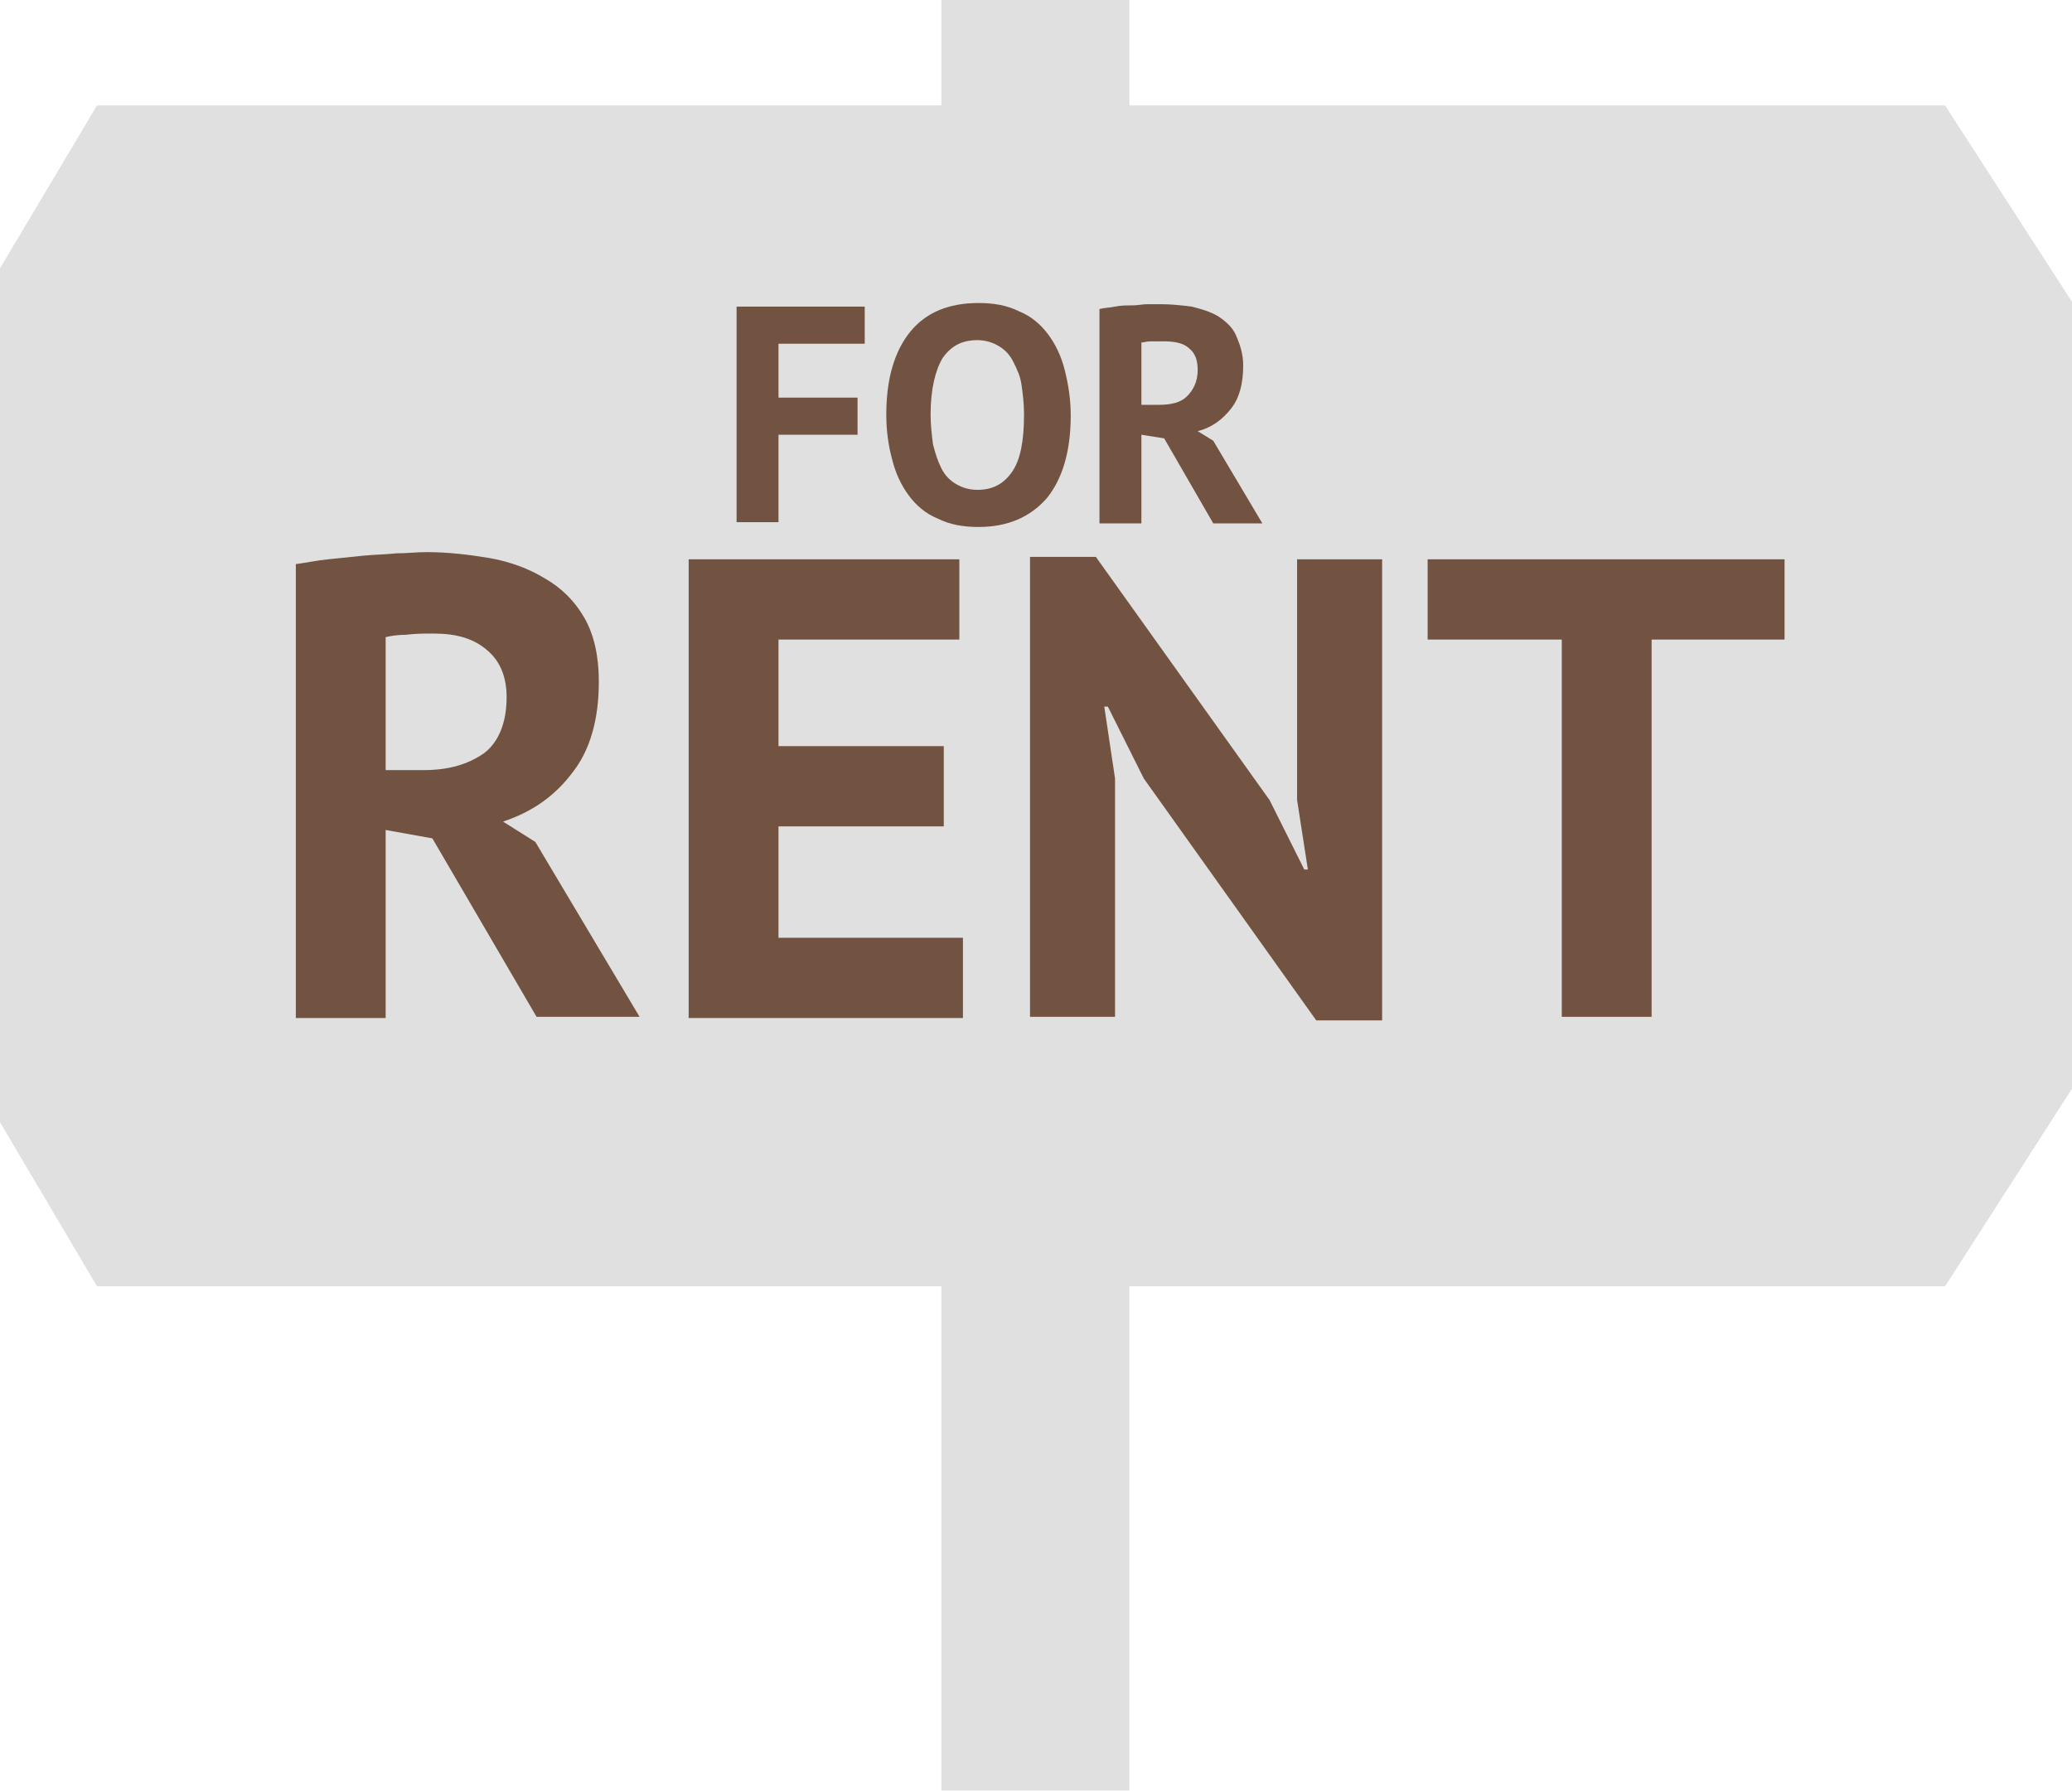
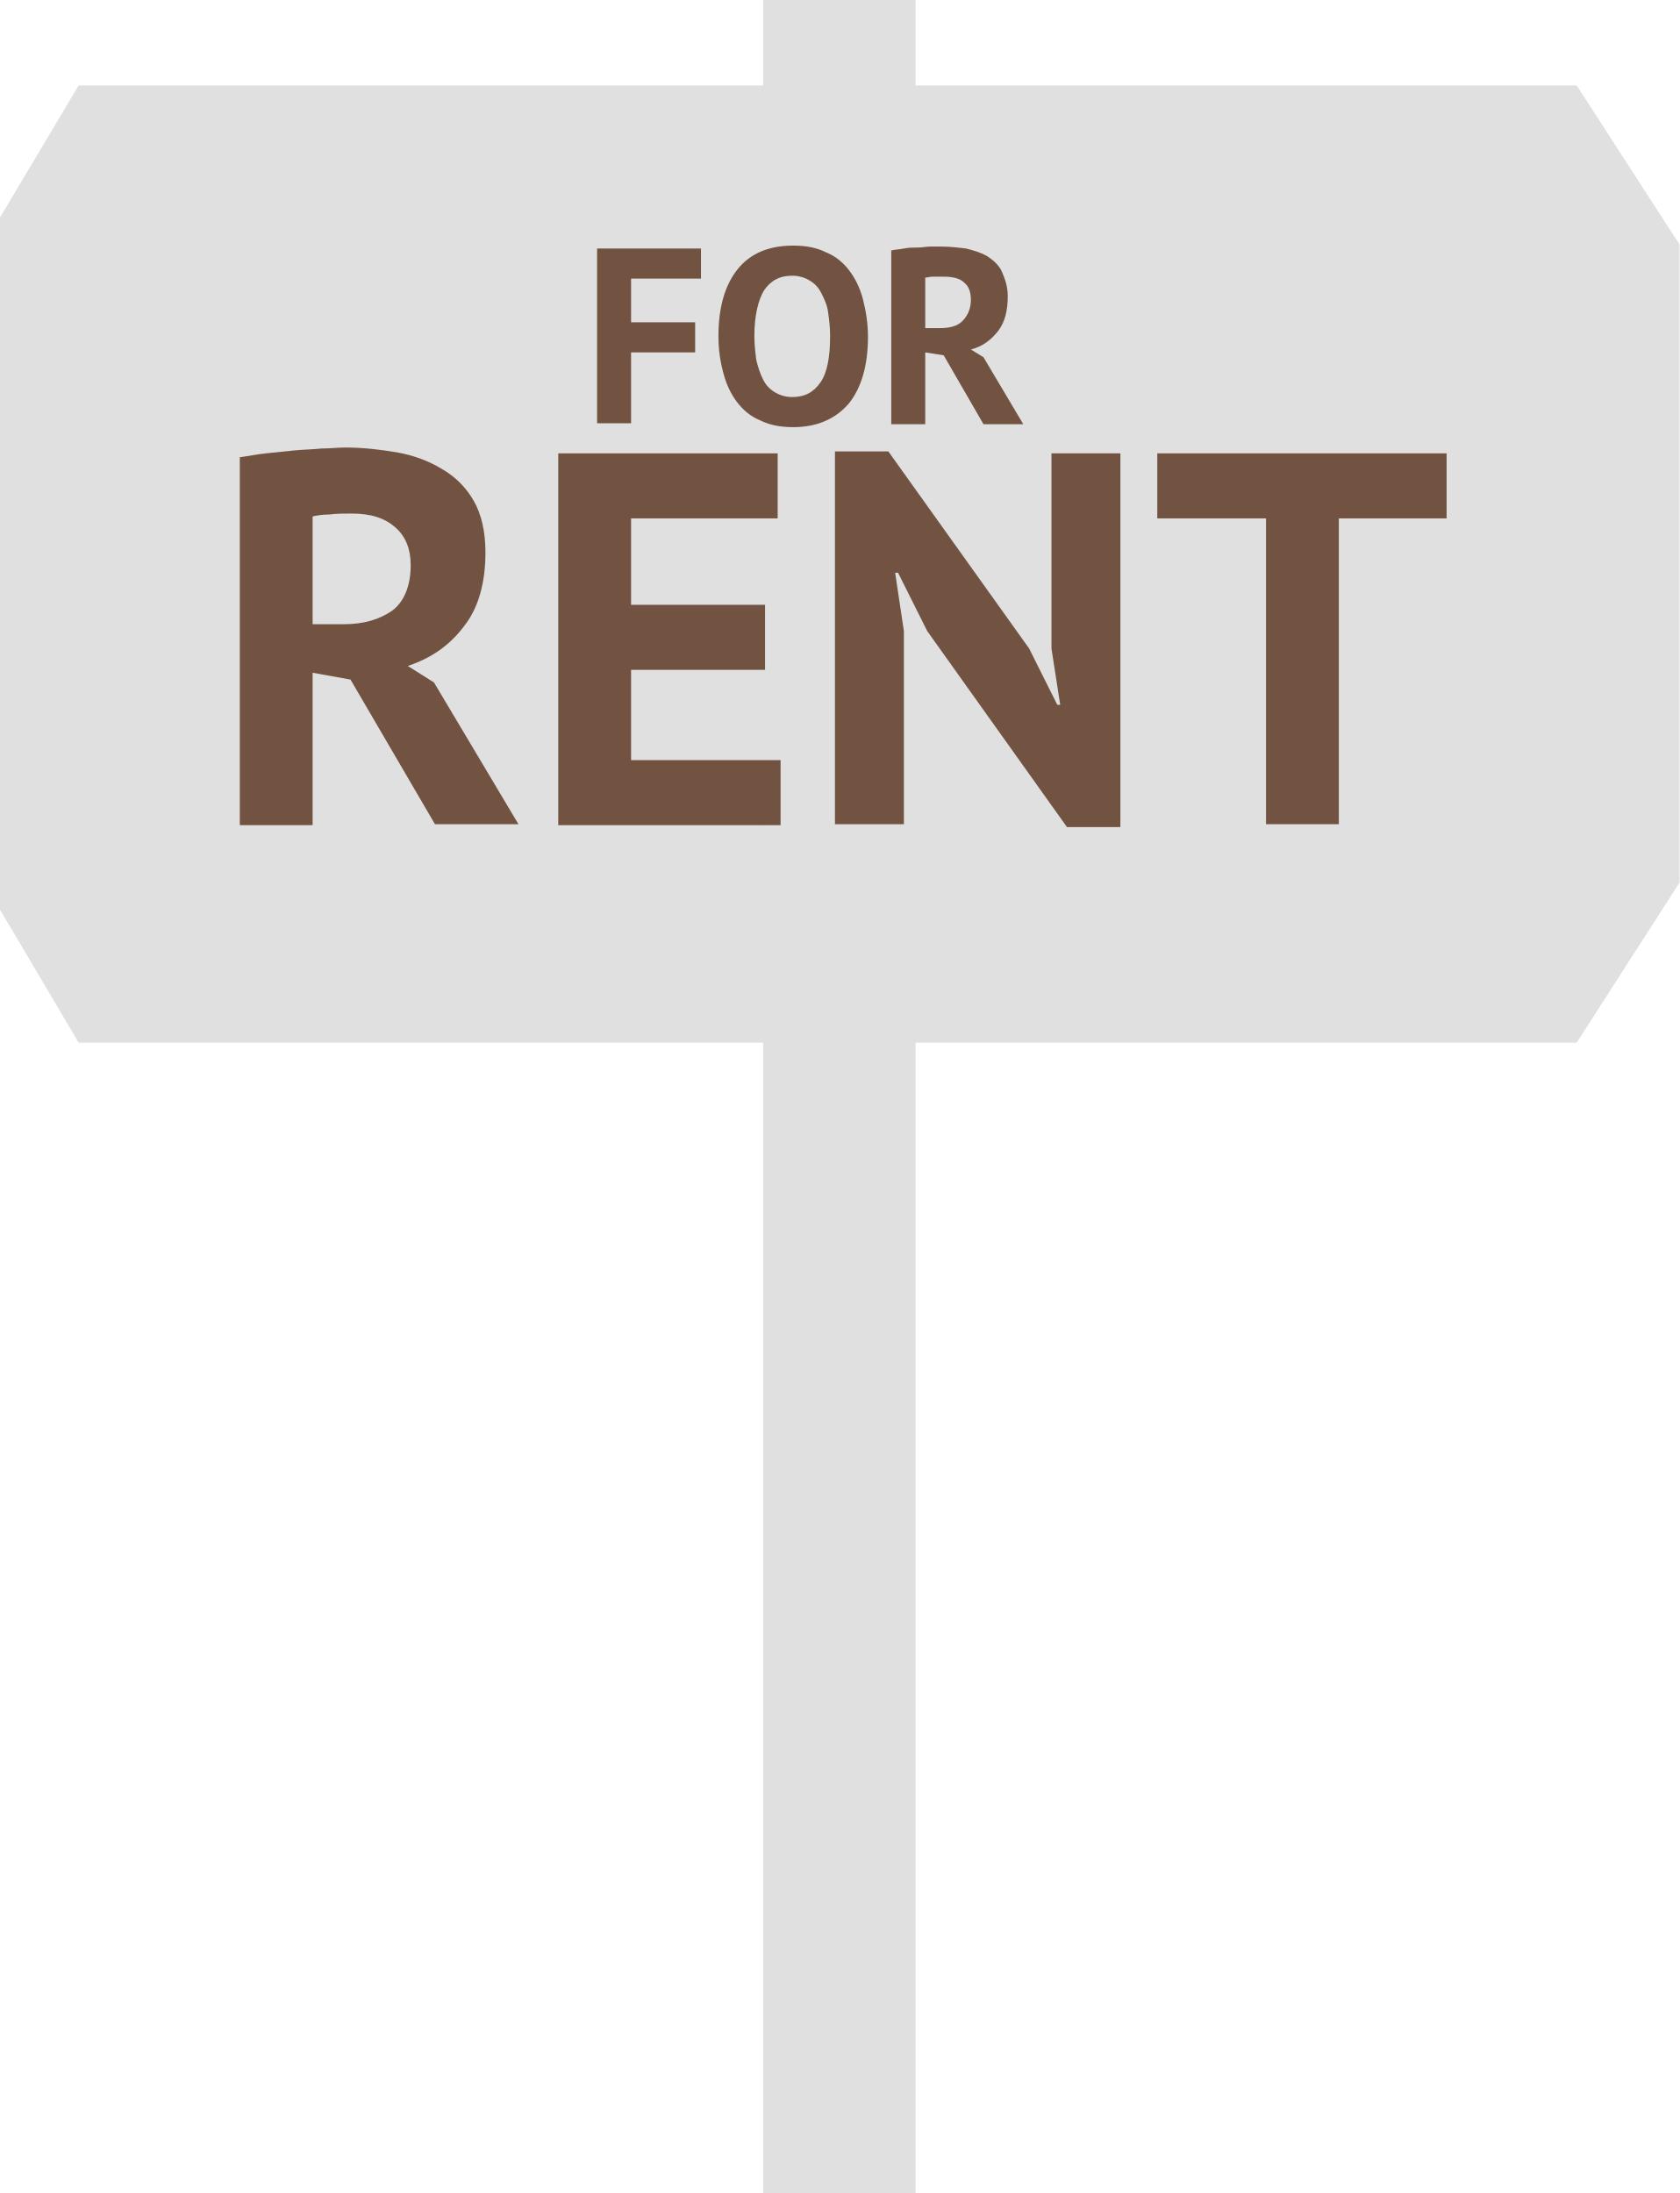
- <svg xmlns="http://www.w3.org/2000/svg" version="1.1" id="Layer_1" x="0px" y="0px" viewBox="-197 209.4 173 149.5" style="enable-background:new -197 209.4 173 149.5;" xml:space="preserve">
+ <svg xmlns="http://www.w3.org/2000/svg" version="1.1" id="Layer_1" x="0px" y="0px" viewBox="-197 209.4 173 225.9" style="enable-background:new -197 209.4 173 225.9;" xml:space="preserve">
  <style type="text/css">
	.st0{fill:#E0E0E0;}
	.st1{fill:#725341;}
</style>
  <g id="XMLID_99_">
    <g>
      <polygon class="st0" points="-24,234.6 -34.6,218.2 -188.9,218.2 -197,231.8 -197,303.1 -188.9,316.8 -34.6,316.8 -24,300.3   " />
-       <rect id="XMLID_86_" x="-118.4" y="209.4" class="st0" width="15.7" height="149.5" />
+       <rect id="XMLID_86_" x="-118.4" y="209.4" class="st0" width="15.7" height="225.9" />
    </g>
    <g id="XMLID_66_">
      <path id="XMLID_67_" class="st1" d="M-135.5,235h10.7v3.1h-7.2v4.5h6.6v3.1h-6.6v7.3h-3.5V235z" />
-       <path id="XMLID_69_" class="st1" d="M-123,244c0-3,0.7-5.3,2-6.9c1.3-1.6,3.2-2.4,5.7-2.4c1.3,0,2.4,0.2,3.4,0.7    c1,0.4,1.8,1.1,2.4,1.9s1.1,1.8,1.4,3s0.5,2.4,0.5,3.8c0,3-0.7,5.3-2,6.9c-1.4,1.6-3.3,2.4-5.7,2.4c-1.3,0-2.4-0.2-3.4-0.7    c-1-0.4-1.8-1.1-2.4-1.9s-1.1-1.8-1.4-3C-122.8,246.7-123,245.5-123,244z M-119.3,244c0,0.9,0.1,1.7,0.2,2.5    c0.2,0.8,0.4,1.4,0.7,2c0.3,0.6,0.7,1,1.2,1.3c0.5,0.3,1.1,0.5,1.8,0.5c1.3,0,2.2-0.5,2.9-1.5c0.7-1,1-2.6,1-4.8    c0-0.9-0.1-1.7-0.2-2.4c-0.1-0.8-0.4-1.4-0.7-2c-0.3-0.6-0.7-1-1.2-1.3c-0.5-0.3-1.1-0.5-1.8-0.5c-1.3,0-2.2,0.5-2.9,1.5    C-118.9,240.3-119.3,241.9-119.3,244z" />
+       <path id="XMLID_69_" class="st1" d="M-123,244c0-3,0.7-5.3,2-6.9c1.3-1.6,3.2-2.4,5.7-2.4c1.3,0,2.4,0.2,3.4,0.7    c1,0.4,1.8,1.1,2.4,1.9s1.1,1.8,1.4,3s0.5,2.4,0.5,3.8c0,3-0.7,5.3-2,6.9c-1.4,1.6-3.3,2.4-5.7,2.4c-1.3,0-2.4-0.2-3.4-0.7    c-1-0.4-1.8-1.1-2.4-1.9s-1.1-1.8-1.4-3C-122.8,246.7-123,245.5-123,244z M-119.3,244c0,0.9,0.1,1.7,0.2,2.5    c0.2,0.8,0.4,1.4,0.7,2c0.3,0.6,0.7,1,1.2,1.3s1.1,0.5,1.8,0.5c1.3,0,2.2-0.5,2.9-1.5c0.7-1,1-2.6,1-4.8c0-0.9-0.1-1.7-0.2-2.4    c-0.1-0.8-0.4-1.4-0.7-2c-0.3-0.6-0.7-1-1.2-1.3s-1.1-0.5-1.8-0.5c-1.3,0-2.2,0.5-2.9,1.5C-118.9,240.3-119.3,241.9-119.3,244z" />
      <path id="XMLID_72_" class="st1" d="M-105.2,235.2c0.4-0.1,0.8-0.1,1.3-0.2s0.9-0.1,1.4-0.1s0.9-0.1,1.3-0.1s0.8,0,1.2,0    c0.8,0,1.7,0.1,2.5,0.2c0.8,0.2,1.5,0.4,2.2,0.8c0.6,0.4,1.2,0.9,1.5,1.6c0.3,0.7,0.6,1.5,0.6,2.5c0,1.5-0.3,2.7-1,3.6    c-0.7,0.9-1.6,1.6-2.8,1.9l1.3,0.8l4.1,6.9h-4.1l-4.1-7.1l-1.9-0.3v7.4h-3.5V235.2z M-99.8,237.9c-0.4,0-0.7,0-1.1,0    s-0.6,0.1-0.8,0.1v5.2h1.5c1,0,1.8-0.2,2.3-0.7s0.9-1.2,0.9-2.2c0-0.8-0.2-1.4-0.7-1.8C-98.1,238.1-98.8,237.9-99.8,237.9z" />
    </g>
  </g>
  <g id="XMLID_75_">
-     <path id="XMLID_76_" class="st1" d="M-172.3,256.5c0.8-0.1,1.7-0.3,2.7-0.4s1.9-0.2,2.9-0.3c1-0.1,1.9-0.1,2.8-0.2   c0.9,0,1.7-0.1,2.5-0.1c1.8,0,3.5,0.2,5.3,0.5c1.7,0.3,3.3,0.9,4.6,1.7c1.4,0.8,2.5,1.9,3.3,3.3s1.2,3.2,1.2,5.3   c0,3.1-0.7,5.7-2.2,7.6c-1.5,2-3.4,3.3-5.8,4.1l2.7,1.7l8.7,14.6h-8.6l-8.7-14.9l-3.9-0.7v15.7h-7.5   C-172.3,294.4-172.3,256.5-172.3,256.5z M-160.8,262.3c-0.8,0-1.5,0-2.3,0.1c-0.7,0-1.3,0.1-1.7,0.2v11.1h3.2c2.1,0,3.7-0.5,5-1.4   c1.2-0.9,1.9-2.5,1.9-4.7c0-1.6-0.5-2.9-1.5-3.8C-157.4,262.7-158.9,262.3-160.8,262.3z" />
+     <path id="XMLID_76_" class="st1" d="M-172.3,256.5c0.8-0.1,1.7-0.3,2.7-0.4s1.9-0.2,2.9-0.3s1.9-0.1,2.8-0.2c0.9,0,1.7-0.1,2.5-0.1   c1.8,0,3.5,0.2,5.3,0.5c1.7,0.3,3.3,0.9,4.6,1.7c1.4,0.8,2.5,1.9,3.3,3.3s1.2,3.2,1.2,5.3c0,3.1-0.7,5.7-2.2,7.6   c-1.5,2-3.4,3.3-5.8,4.1l2.7,1.7l8.7,14.6h-8.6l-8.7-14.9l-3.9-0.7v15.7h-7.5C-172.3,294.4-172.3,256.5-172.3,256.5z M-160.8,262.3   c-0.8,0-1.5,0-2.3,0.1c-0.7,0-1.3,0.1-1.7,0.2v11.1h3.2c2.1,0,3.7-0.5,5-1.4c1.2-0.9,1.9-2.5,1.9-4.7c0-1.6-0.5-2.9-1.5-3.8   C-157.4,262.7-158.9,262.3-160.8,262.3z" />
    <path id="XMLID_79_" class="st1" d="M-139.5,256.1h22.6v6.7H-132v8.9h13.8v6.7H-132v9.3h15.4v6.7h-22.9V256.1z" />
    <path id="XMLID_81_" class="st1" d="M-101.5,274.4l-3-6h-0.3l0.9,6v19.9h-7.1v-38.4h5.5l14.5,20.3l2.9,5.8h0.3l-0.9-5.8v-20.1h7.1   v38.5h-5.5L-101.5,274.4z" />
    <path id="XMLID_83_" class="st1" d="M-48,262.8h-11.1v31.5h-7.5v-31.5h-11.2v-6.7H-48V262.8z" />
  </g>
</svg>
